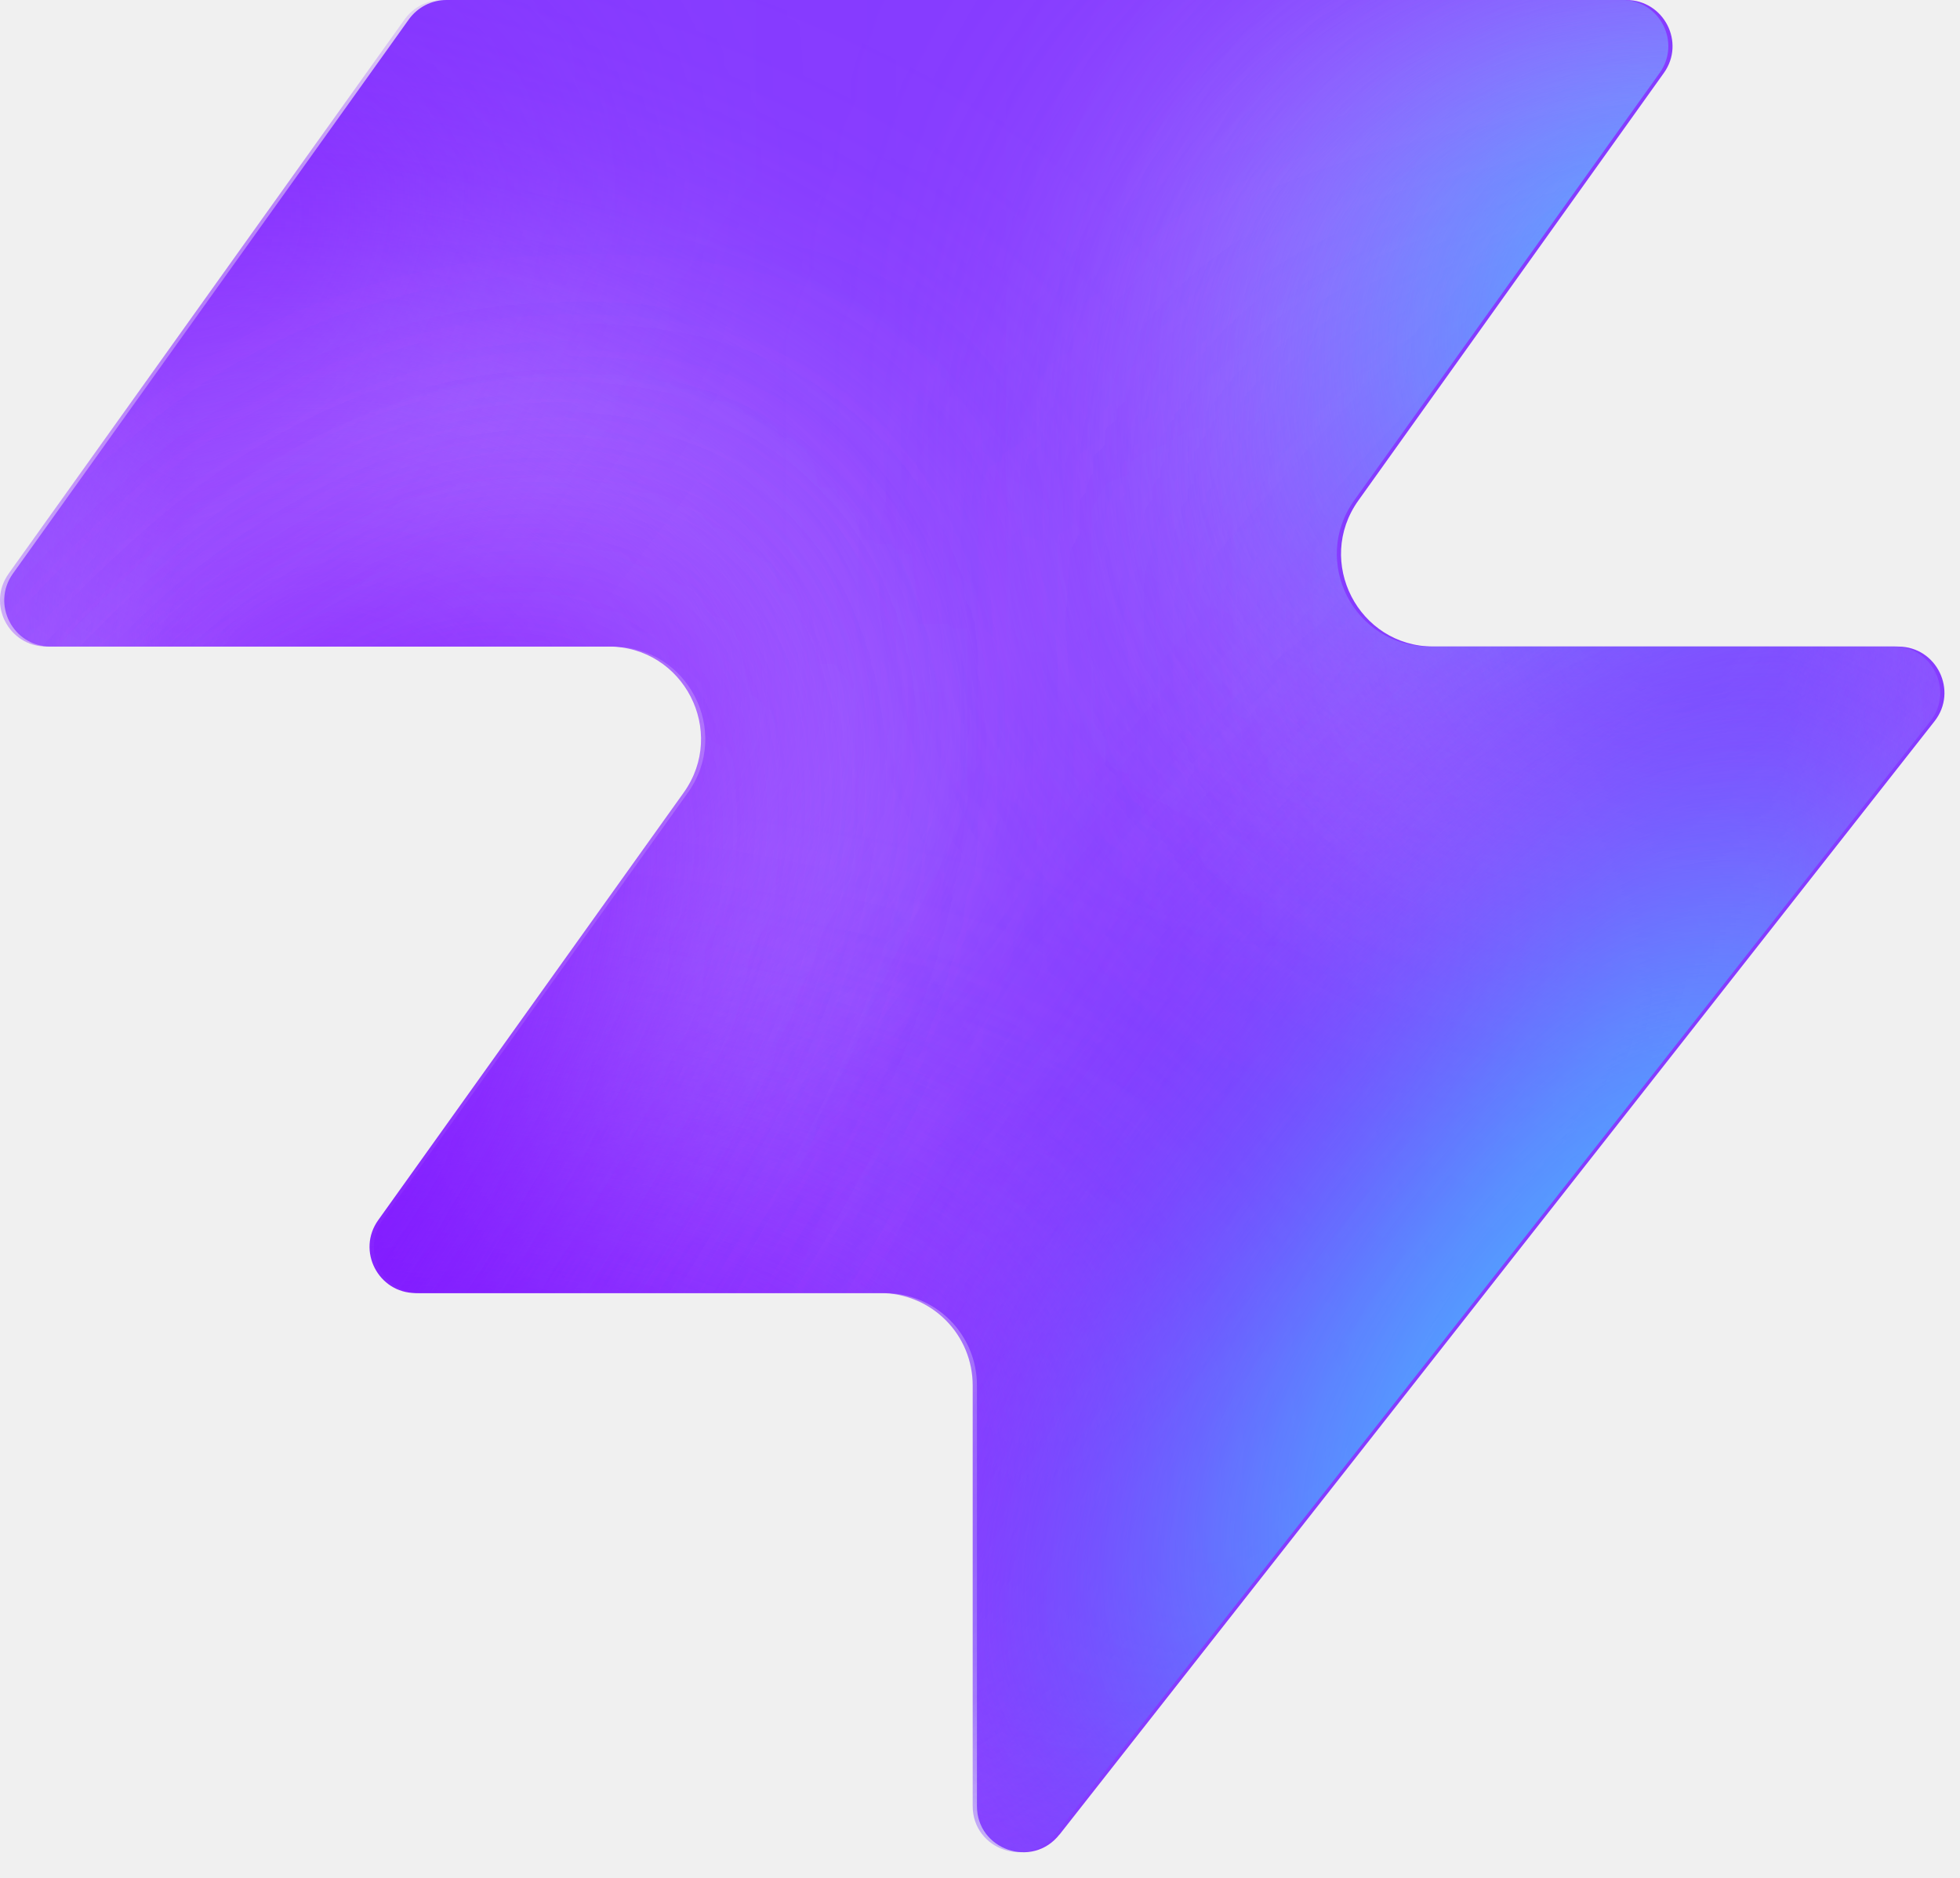
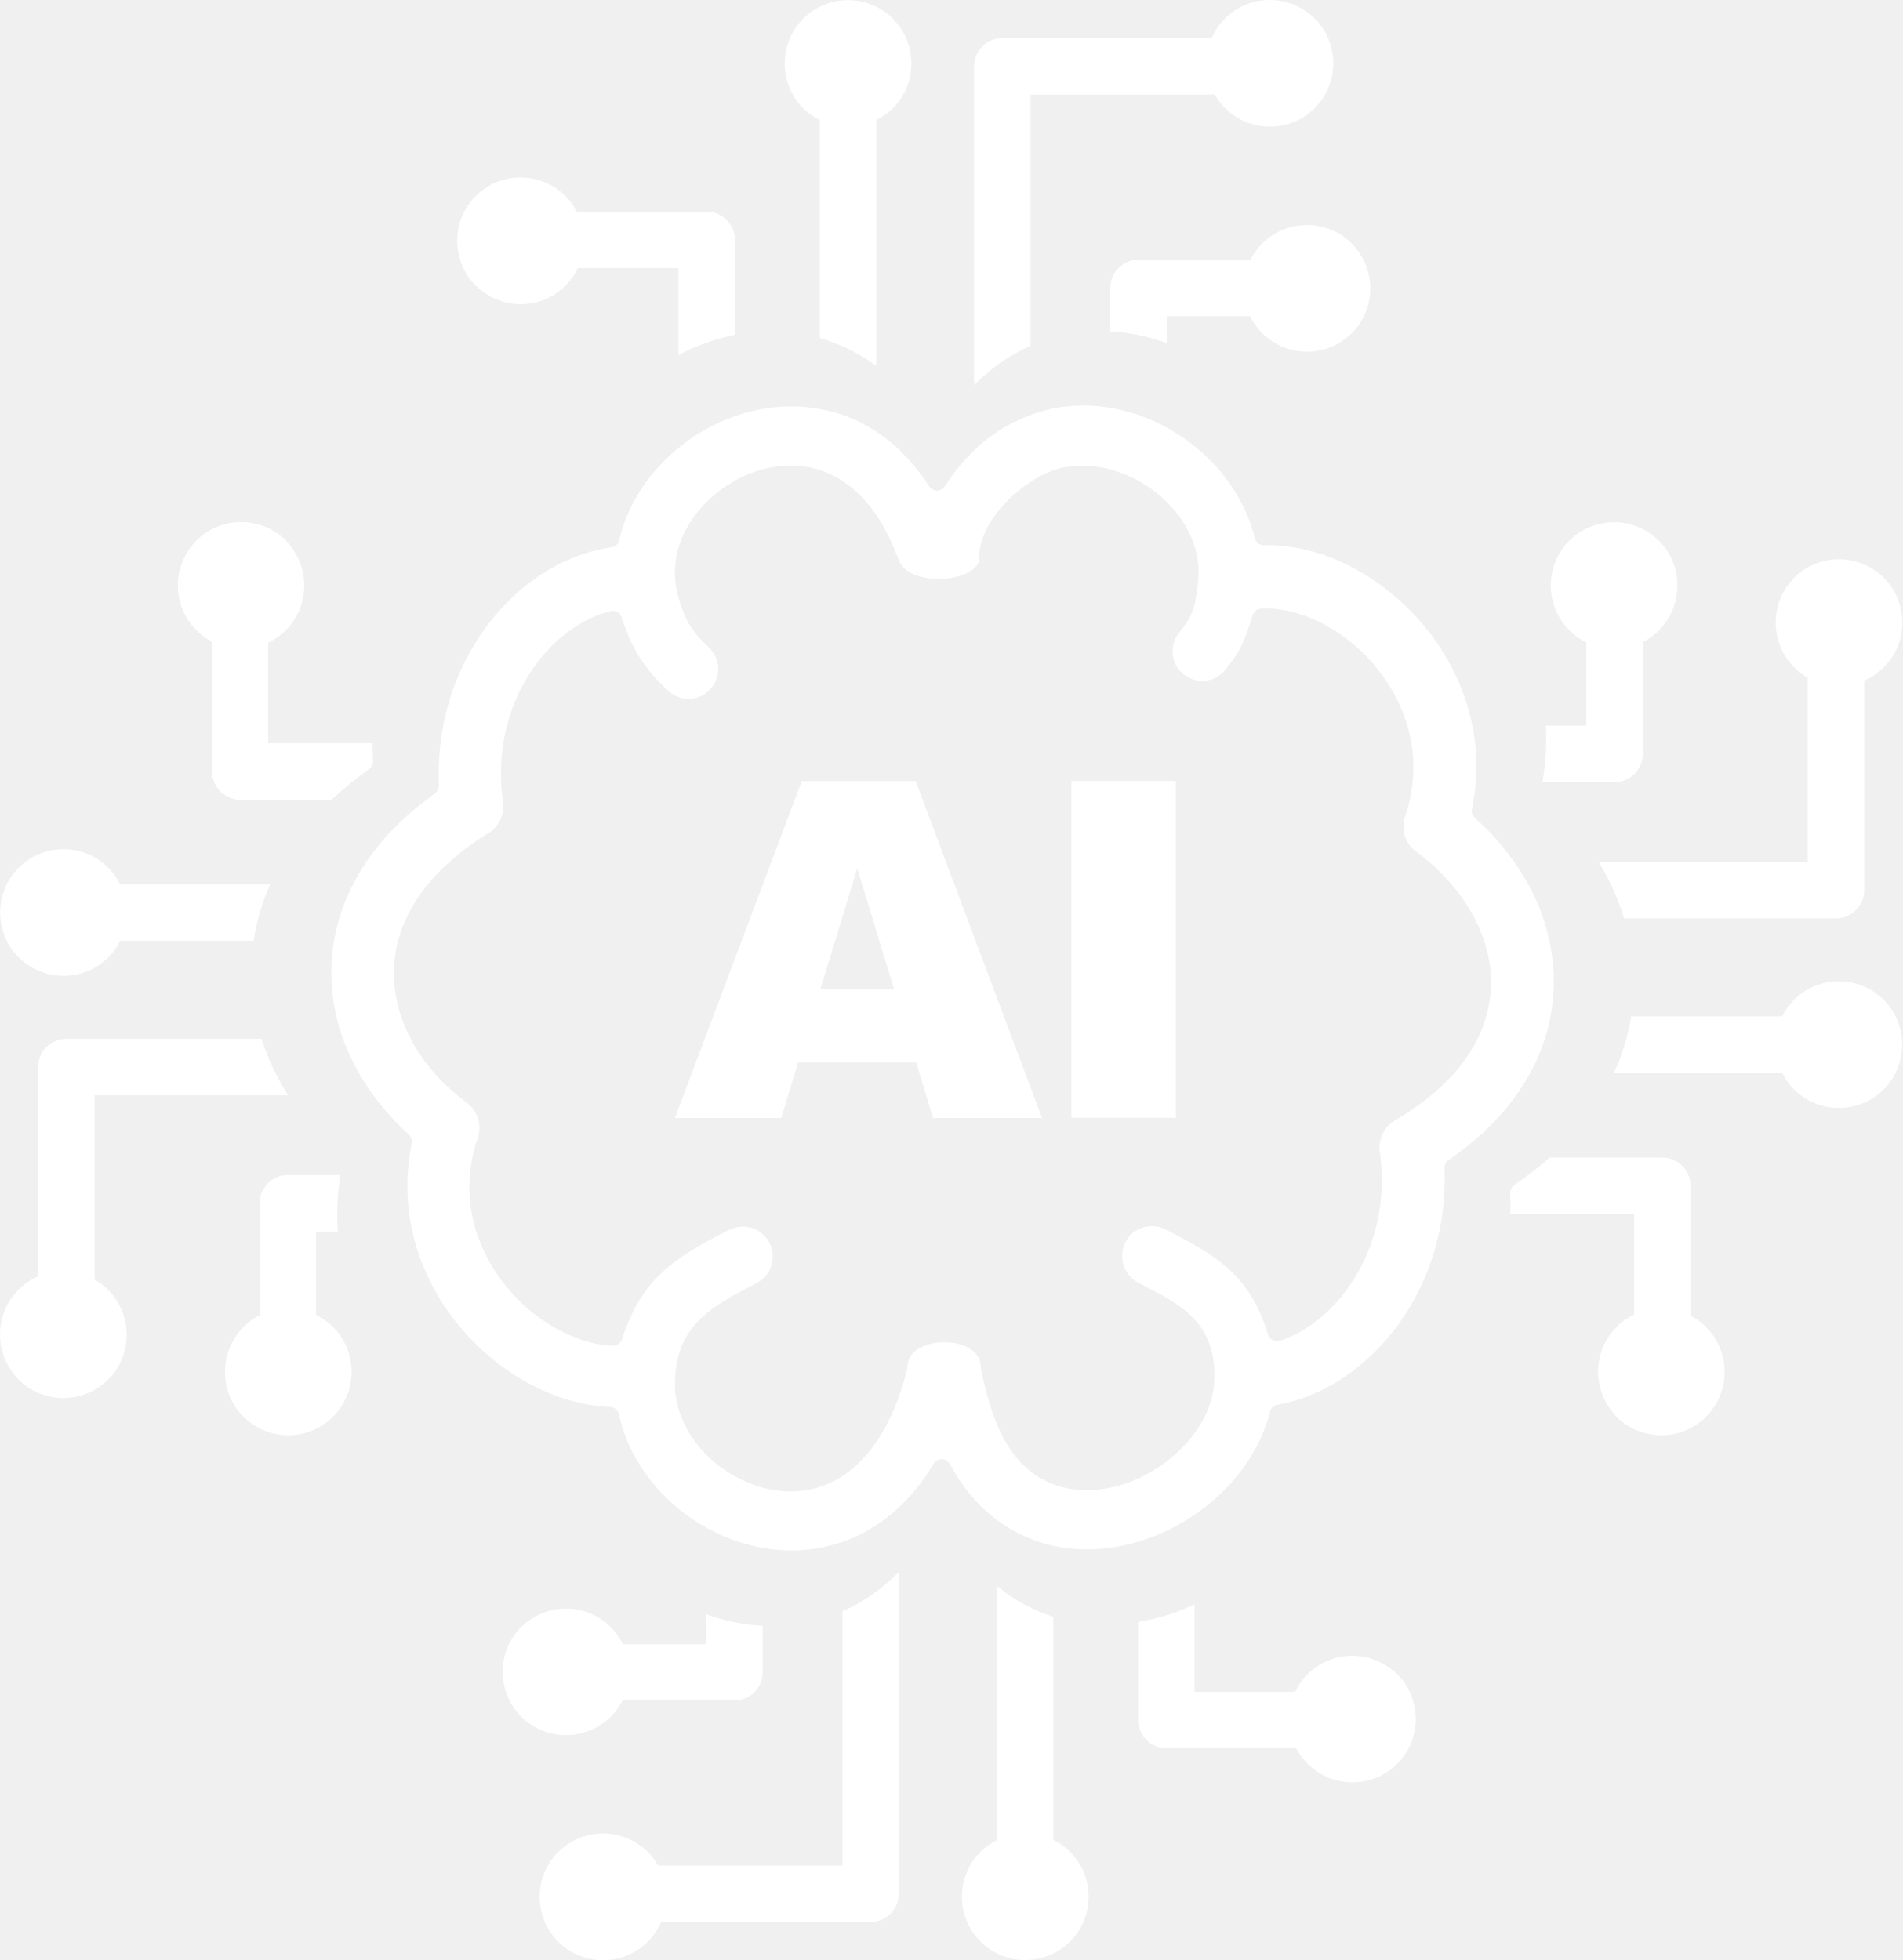
- <svg xmlns="http://www.w3.org/2000/svg" width="48" height="46" fill="none" viewBox="0 0 48 46">
-   <path fill="#863bff" d="M25.946 44.938c-.664.845-2.021.375-2.021-.698V33.937a2.26 2.26 0 0 0-2.262-2.262H10.287c-.92 0-1.456-1.04-.92-1.788l7.48-10.471c1.07-1.497 0-3.578-1.842-3.578H1.237c-.92 0-1.456-1.04-.92-1.788L10.013.474c.214-.297.556-.474.92-.474h28.894c.92 0 1.456 1.04.92 1.788l-7.48 10.471c-1.07 1.498 0 3.579 1.842 3.579h11.377c.943 0 1.473 1.088.89 1.83L25.947 44.94z" style="fill:#863bff;fill:color(display-p3 .525 .23 1);fill-opacity:1" />
-   <mask id="a" width="48" height="46" x="0" y="0" maskUnits="userSpaceOnUse" style="mask-type:alpha">
-     <path fill="#000" d="M25.842 44.938c-.664.844-2.021.375-2.021-.698V33.937a2.26 2.26 0 0 0-2.262-2.262H10.183c-.92 0-1.456-1.04-.92-1.788l7.48-10.471c1.07-1.498 0-3.579-1.842-3.579H1.133c-.92 0-1.456-1.04-.92-1.787L9.91.473c.214-.297.556-.474.92-.474h28.894c.92 0 1.456 1.04.92 1.788l-7.48 10.471c-1.07 1.498 0 3.578 1.842 3.578h11.377c.943 0 1.473 1.088.89 1.832L25.843 44.94z" style="fill:#000;fill-opacity:1" />
-   </mask>
-   <g mask="url(#a)">
-     <g filter="url(#b)">
-       <ellipse cx="5.508" cy="14.704" fill="#ede6ff" rx="5.508" ry="14.704" style="fill:#ede6ff;fill:color(display-p3 .927 .903 1);fill-opacity:1" transform="matrix(.00324 1 1 -.00324 -4.47 31.516)" />
-     </g>
-     <g filter="url(#c)">
-       <ellipse cx="10.399" cy="29.851" fill="#ede6ff" rx="10.399" ry="29.851" style="fill:#ede6ff;fill:color(display-p3 .927 .903 1);fill-opacity:1" transform="matrix(.00324 1 1 -.00324 -39.328 7.883)" />
-     </g>
-     <g filter="url(#d)">
-       <ellipse cx="5.508" cy="30.487" fill="#7e14ff" rx="5.508" ry="30.487" style="fill:#7e14ff;fill:color(display-p3 .492 .077 1);fill-opacity:1" transform="rotate(89.814 -25.913 -14.639)scale(1 -1)" />
-     </g>
-     <g filter="url(#e)">
-       <ellipse cx="5.508" cy="30.599" fill="#7e14ff" rx="5.508" ry="30.599" style="fill:#7e14ff;fill:color(display-p3 .492 .077 1);fill-opacity:1" transform="rotate(89.814 -32.644 -3.334)scale(1 -1)" />
-     </g>
-     <g filter="url(#f)">
-       <ellipse cx="5.508" cy="30.599" fill="#7e14ff" rx="5.508" ry="30.599" style="fill:#7e14ff;fill:color(display-p3 .492 .077 1);fill-opacity:1" transform="matrix(.00324 1 1 -.00324 -34.34 30.47)" />
-     </g>
-     <g filter="url(#g)">
-       <ellipse cx="14.072" cy="22.078" fill="#ede6ff" rx="14.072" ry="22.078" style="fill:#ede6ff;fill:color(display-p3 .927 .903 1);fill-opacity:1" transform="rotate(93.35 24.506 48.493)scale(-1 1)" />
-     </g>
-     <g filter="url(#h)">
-       <ellipse cx="3.47" cy="21.501" fill="#7e14ff" rx="3.47" ry="21.501" style="fill:#7e14ff;fill:color(display-p3 .492 .077 1);fill-opacity:1" transform="rotate(89.009 28.708 47.59)scale(-1 1)" />
-     </g>
-     <g filter="url(#i)">
-       <ellipse cx="3.47" cy="21.501" fill="#7e14ff" rx="3.47" ry="21.501" style="fill:#7e14ff;fill:color(display-p3 .492 .077 1);fill-opacity:1" transform="rotate(89.009 28.708 47.59)scale(-1 1)" />
-     </g>
-     <g filter="url(#j)">
-       <ellipse cx=".387" cy="8.972" fill="#7e14ff" rx="4.407" ry="29.108" style="fill:#7e14ff;fill:color(display-p3 .492 .077 1);fill-opacity:1" transform="rotate(39.51 .387 8.972)" />
-     </g>
-     <g filter="url(#k)">
-       <ellipse cx="47.523" cy="-6.092" fill="#7e14ff" rx="4.407" ry="29.108" style="fill:#7e14ff;fill:color(display-p3 .492 .077 1);fill-opacity:1" transform="rotate(37.892 47.523 -6.092)" />
-     </g>
-     <g filter="url(#l)">
-       <ellipse cx="41.412" cy="6.333" fill="#47bfff" rx="5.971" ry="9.665" style="fill:#47bfff;fill:color(display-p3 .28 .748 1);fill-opacity:1" transform="rotate(37.892 41.412 6.333)" />
-     </g>
-     <g filter="url(#m)">
-       <ellipse cx="-1.879" cy="38.332" fill="#7e14ff" rx="4.407" ry="29.108" style="fill:#7e14ff;fill:color(display-p3 .492 .077 1);fill-opacity:1" transform="rotate(37.892 -1.88 38.332)" />
-     </g>
-     <g filter="url(#n)">
-       <ellipse cx="-1.879" cy="38.332" fill="#7e14ff" rx="4.407" ry="29.108" style="fill:#7e14ff;fill:color(display-p3 .492 .077 1);fill-opacity:1" transform="rotate(37.892 -1.88 38.332)" />
-     </g>
-     <g filter="url(#o)">
-       <ellipse cx="35.651" cy="29.907" fill="#7e14ff" rx="4.407" ry="29.108" style="fill:#7e14ff;fill:color(display-p3 .492 .077 1);fill-opacity:1" transform="rotate(37.892 35.651 29.907)" />
-     </g>
-     <g filter="url(#p)">
-       <ellipse cx="38.418" cy="32.4" fill="#47bfff" rx="5.971" ry="15.297" style="fill:#47bfff;fill:color(display-p3 .28 .748 1);fill-opacity:1" transform="rotate(37.892 38.418 32.4)" />
-     </g>
+ <svg xmlns="http://www.w3.org/2000/svg" version="1.1" id="Layer_1" x="0px" y="0px" viewBox="0 0 119.25 122.88" style="enable-background:new 0 0 119.25 122.88" xml:space="preserve">
+   <g>
+     <path d="M86.28,104.11c-0.47-0.19-0.98-0.3-1.52-0.3c-0.54,0-1.05,0.11-1.52,0.3c-0.47,0.2-0.9,0.48-1.25,0.84l-0.03,0.02 c-0.2,0.2-0.39,0.43-0.54,0.68c-0.08,0.13-0.16,0.27-0.23,0.42h-6.31v-5.48c-0.97,0.45-1.98,0.79-3.01,1 c-0.18,0.04-0.35,0.07-0.53,0.1v6.14c0,0.49,0.2,0.93,0.52,1.25c0.32,0.32,0.76,0.52,1.25,0.52h8.14c0.06,0.12,0.13,0.24,0.21,0.36 c0.14,0.21,0.3,0.41,0.48,0.59l0.03,0.03c0.36,0.36,0.8,0.66,1.29,0.86c0.47,0.19,0.98,0.3,1.52,0.3c0.52,0,1.03-0.1,1.49-0.29 l0.03-0.01c0.49-0.2,0.92-0.5,1.29-0.86c0.36-0.36,0.66-0.8,0.86-1.29c0.19-0.47,0.3-0.98,0.3-1.52c0-0.53-0.11-1.04-0.3-1.52 c-0.2-0.49-0.5-0.93-0.86-1.29C87.21,104.61,86.77,104.31,86.28,104.11L86.28,104.11z M57.43,66.61h-7.4l-1.06,3.48h-6.66 l7.95-21.12h7.14l7.92,21.12h-6.83L57.43,66.61L57.43,66.61z M56.05,62.03l-2.31-7.59l-2.32,7.59H56.05L56.05,62.03z M67.16,48.96 h6.55v21.12h-6.55V48.96L67.16,48.96z M62.17,27.31c-1.08,0.78-2.08,1.83-2.95,3.19c-0.04,0.07-0.1,0.13-0.17,0.17 c-0.27,0.17-0.63,0.09-0.8-0.17c-0.87-1.36-1.87-2.41-2.95-3.19c-1.16-0.84-2.41-1.37-3.7-1.63l-0.02,0 c-1.26-0.26-2.55-0.26-3.79-0.04c-1.31,0.23-2.58,0.71-3.72,1.37c-1.13,0.66-2.15,1.51-3,2.49c-0.82,0.95-1.48,2.04-1.91,3.21l0,0 c-0.07,0.18-0.13,0.37-0.19,0.57c-0.05,0.18-0.11,0.38-0.15,0.58c-0.05,0.26-0.27,0.45-0.55,0.46c-1.34,0.2-2.67,0.69-3.91,1.42 c-1.26,0.75-2.43,1.77-3.44,2.99c-1,1.22-1.84,2.66-2.44,4.26c-0.56,1.5-0.9,3.15-0.97,4.9c-0.01,0.23-0.01,0.45-0.01,0.68 c0,0.21,0.01,0.43,0.01,0.66c0.01,0.19-0.07,0.39-0.24,0.51c-0.82,0.59-1.56,1.2-2.22,1.83c-0.67,0.65-1.26,1.32-1.77,2.01 c-0.83,1.13-1.44,2.31-1.85,3.5c-0.43,1.24-0.64,2.51-0.66,3.76c-0.01,1.2,0.15,2.39,0.49,3.54c0.34,1.17,0.86,2.31,1.53,3.37l0,0 c0.38,0.61,0.81,1.21,1.28,1.77c0.48,0.57,1,1.11,1.56,1.62c0.14,0.13,0.22,0.34,0.18,0.54c-0.16,0.76-0.24,1.51-0.27,2.25 c-0.02,0.76,0.02,1.51,0.12,2.24c0.19,1.34,0.58,2.62,1.13,3.8c0.58,1.26,1.34,2.41,2.22,3.42c0.85,0.99,1.82,1.85,2.86,2.56 c1.05,0.72,2.16,1.28,3.3,1.67c0.51,0.17,1.03,0.31,1.56,0.41c0.5,0.1,1,0.16,1.49,0.18c0.27-0.01,0.52,0.18,0.58,0.46 c0.26,1.19,0.74,2.31,1.4,3.32c0.69,1.06,1.56,2,2.56,2.78c1.26,0.98,2.74,1.72,4.3,2.11c1.47,0.37,3.02,0.44,4.54,0.12 c1.36-0.28,2.68-0.86,3.9-1.78c1.12-0.85,2.16-1.99,3.03-3.47c0.05-0.09,0.13-0.16,0.23-0.21c0.28-0.15,0.63-0.04,0.78,0.24 c0.72,1.34,1.6,2.41,2.58,3.22c1.06,0.87,2.23,1.46,3.46,1.8c1.57,0.43,3.21,0.43,4.8,0.1c1.7-0.35,3.34-1.09,4.75-2.11 c1.11-0.79,2.09-1.76,2.87-2.86c0.74-1.03,1.29-2.18,1.61-3.39c0.04-0.23,0.22-0.43,0.47-0.47c1.47-0.26,2.92-0.87,4.25-1.78 c1.33-0.91,2.54-2.11,3.53-3.54c0.91-1.32,1.64-2.84,2.11-4.5c0.44-1.55,0.65-3.23,0.58-5c-0.02-0.2,0.07-0.4,0.25-0.52 c0.86-0.59,1.62-1.21,2.3-1.84c0.69-0.66,1.3-1.34,1.82-2.05l0,0c0.8-1.08,1.39-2.2,1.8-3.35c0.42-1.19,0.64-2.4,0.68-3.61 c0.03-1.17-0.11-2.33-0.41-3.47c-0.3-1.15-0.77-2.26-1.38-3.31l-0.02-0.02c-0.4-0.69-0.87-1.35-1.39-1.99 c-0.52-0.64-1.11-1.24-1.74-1.81c-0.15-0.13-0.23-0.34-0.19-0.55c0.14-0.69,0.23-1.38,0.26-2.06c0.03-0.69,0.01-1.37-0.06-2.04 c-0.15-1.39-0.52-2.71-1.06-3.94c-0.57-1.3-1.33-2.5-2.22-3.55c-0.86-1.02-1.85-1.91-2.91-2.65c-1.06-0.74-2.19-1.32-3.34-1.71 l-0.03-0.01c-0.61-0.21-1.23-0.36-1.84-0.46l-0.02,0c-0.6-0.1-1.2-0.14-1.79-0.13c-0.27,0.02-0.53-0.16-0.6-0.44 c-0.1-0.41-0.23-0.81-0.38-1.2c-0.16-0.4-0.34-0.79-0.55-1.18c-0.54-1-1.25-1.92-2.08-2.71c-0.85-0.81-1.82-1.5-2.86-2.03 c-1.07-0.54-2.24-0.92-3.44-1.09c-1.14-0.16-2.31-0.14-3.46,0.1C64.6,25.94,63.33,26.47,62.17,27.31L62.17,27.31z M78.52,38.57 c0.07-0.22,0.27-0.39,0.52-0.41c0.42-0.03,0.85-0.01,1.28,0.06c0.44,0.07,0.88,0.18,1.32,0.33c0.83,0.28,1.66,0.71,2.43,1.25 c0.76,0.53,1.48,1.18,2.1,1.92l0.01,0.02c0.65,0.77,1.2,1.63,1.61,2.57c0.39,0.88,0.65,1.82,0.76,2.81 c0.07,0.66,0.07,1.35-0.01,2.05c-0.07,0.65-0.22,1.32-0.45,1.99l-0.01,0.04c-0.14,0.42-0.13,0.86,0,1.25c0.14,0.4,0.4,0.76,0.77,1 l0.03,0.02c0.7,0.52,1.32,1.09,1.86,1.69c0.56,0.61,1.04,1.27,1.44,1.95c0.44,0.75,0.78,1.53,0.99,2.33 c0.22,0.79,0.32,1.59,0.29,2.38c-0.02,0.82-0.18,1.64-0.47,2.45c-0.28,0.77-0.69,1.53-1.23,2.27l-0.01,0.01 c-0.49,0.67-1.11,1.33-1.84,1.96c-0.7,0.6-1.51,1.17-2.44,1.72l-0.03,0.02c-0.37,0.21-0.64,0.53-0.8,0.9 c-0.16,0.37-0.21,0.78-0.13,1.18l0.01,0.08c0.19,1.53,0.1,2.99-0.21,4.32c-0.34,1.45-0.93,2.75-1.7,3.86 c-0.59,0.85-1.27,1.58-2,2.16c-0.75,0.6-1.56,1.04-2.39,1.31l-0.01,0c-0.3,0.09-0.63-0.08-0.72-0.38 c-1.13-3.69-3.08-4.88-6.38-6.58l-0.07-0.04c-0.46-0.22-0.96-0.24-1.41-0.1c-0.45,0.14-0.84,0.45-1.07,0.9l-0.03,0.06 c-0.22,0.46-0.24,0.96-0.1,1.41c0.15,0.45,0.47,0.85,0.93,1.09c2.76,1.41,4.8,2.48,4.77,5.94c-0.01,1.03-0.33,2.03-0.87,2.93 c-0.57,0.95-1.39,1.8-2.34,2.49c-0.97,0.7-2.06,1.21-3.18,1.46c-1.07,0.25-2.17,0.26-3.2-0.02c-1.74-0.48-2.87-1.64-3.63-3.05 c-0.72-1.34-1.12-2.9-1.41-4.32c-0.02-0.05-0.02-0.11-0.02-0.16c0-0.72-0.56-1.19-1.29-1.4c-0.32-0.1-0.67-0.14-1.01-0.14 c-0.35,0-0.69,0.05-1.01,0.14c-0.72,0.22-1.28,0.69-1.28,1.4c0,0.05-0.01,0.09-0.02,0.14c-0.56,2.22-1.37,3.89-2.32,5.09 c-1.11,1.41-2.41,2.18-3.75,2.46c-0.98,0.2-1.99,0.15-2.95-0.1c-1.01-0.27-1.97-0.76-2.81-1.4c-0.83-0.65-1.52-1.44-2-2.33 c-0.46-0.85-0.73-1.79-0.73-2.75c0-3.64,2.2-4.86,5.11-6.35c0.46-0.24,0.78-0.64,0.93-1.09c0.15-0.46,0.12-0.97-0.11-1.44 c-0.24-0.46-0.64-0.78-1.09-0.93c-0.45-0.14-0.95-0.12-1.41,0.1l-0.03,0.01c-3.43,1.75-5.48,3.03-6.71,6.84 c-0.07,0.25-0.31,0.44-0.58,0.43c-0.34-0.01-0.68-0.05-1.03-0.12c-0.34-0.07-0.68-0.16-1-0.28c-0.81-0.28-1.62-0.69-2.38-1.21 c-0.75-0.52-1.45-1.14-2.07-1.86c-0.64-0.74-1.19-1.57-1.61-2.48c-0.4-0.85-0.68-1.76-0.82-2.71l0-0.02 c-0.1-0.7-0.12-1.43-0.04-2.18c0.07-0.7,0.22-1.43,0.47-2.15l0.01-0.03c0.14-0.41,0.13-0.84,0.01-1.22l-0.01-0.02 c-0.13-0.4-0.39-0.75-0.75-1l-0.02-0.02c-0.64-0.48-1.22-0.99-1.73-1.55c-0.52-0.56-0.98-1.16-1.36-1.78 c-0.46-0.75-0.82-1.55-1.06-2.37c-0.23-0.8-0.35-1.62-0.34-2.46c0.01-0.85,0.16-1.72,0.46-2.57c0.29-0.81,0.71-1.62,1.29-2.41 c0.49-0.67,1.09-1.33,1.81-1.96c0.69-0.61,1.47-1.19,2.37-1.74c0.33-0.2,0.57-0.48,0.73-0.8l0.01-0.03 c0.16-0.33,0.22-0.7,0.17-1.07c-0.01-0.04-0.01-0.08-0.01-0.12l0-0.02c-0.05-0.35-0.08-0.7-0.1-1.04c-0.02-0.37-0.02-0.74-0.01-1.1 c0.05-1.31,0.3-2.54,0.71-3.65c0.44-1.19,1.06-2.26,1.8-3.17c0.61-0.75,1.31-1.38,2.04-1.87c0.73-0.49,1.5-0.84,2.29-1.04l0,0 c0.3-0.09,0.63,0.08,0.72,0.38c0.62,1.96,1.4,3.19,2.89,4.58l0.06,0.05c0.37,0.34,0.85,0.5,1.32,0.48 c0.47-0.02,0.93-0.21,1.27-0.58l0.03-0.04c0.34-0.37,0.5-0.85,0.48-1.32c-0.02-0.47-0.22-0.94-0.6-1.3 c-1.2-1.11-1.47-1.8-1.83-2.92c-0.42-1.29-0.35-2.55,0.06-3.67c0.28-0.77,0.72-1.49,1.28-2.12c0.55-0.63,1.22-1.19,1.96-1.62 l0.03-0.02c0.76-0.44,1.58-0.76,2.43-0.92c0.81-0.15,1.64-0.16,2.45,0.01c1.14,0.24,2.26,0.84,3.25,1.88 c0.87,0.91,1.64,2.17,2.25,3.83l0.01,0.02c0.21,0.65,0.89,1.03,1.69,1.18c0.36,0.07,0.74,0.09,1.11,0.07l0.01,0 c0.38-0.02,0.74-0.09,1.08-0.2c0.6-0.2,1.07-0.52,1.18-0.93v-0.23c0-1.16,0.69-2.39,1.64-3.4c1.04-1.1,2.43-1.97,3.6-2.21 c0.74-0.15,1.49-0.16,2.22-0.05c0.76,0.12,1.5,0.36,2.2,0.71L71.1,30c0.71,0.36,1.36,0.82,1.93,1.36c0.56,0.54,1.04,1.15,1.4,1.82 c0.57,1.05,0.83,2.25,0.65,3.52c-0.16,1.11-0.2,1.81-1.13,2.92l-0.01,0.01c-0.33,0.39-0.47,0.88-0.43,1.36 c0.04,0.46,0.25,0.91,0.62,1.23l0.06,0.05c0.39,0.32,0.87,0.45,1.34,0.41c0.46-0.04,0.91-0.25,1.23-0.62l0.05-0.07 C77.77,40.85,78.08,40.01,78.52,38.57L78.52,38.57z M100.48,87.51c-0.19-0.47-0.3-0.98-0.3-1.52c0-0.54,0.11-1.05,0.3-1.52 c0.2-0.47,0.48-0.9,0.84-1.25l0.02-0.03c0.2-0.2,0.43-0.39,0.68-0.54c0.13-0.08,0.27-0.16,0.42-0.23v-6.31h-7.76 c0.01-0.41,0.01-0.82-0.01-1.24c-0.02-0.23,0.08-0.46,0.28-0.59c0.8-0.55,1.53-1.12,2.19-1.71h7.06c0.49,0,0.93,0.2,1.25,0.52 c0.32,0.32,0.52,0.76,0.52,1.25v8.14c0.12,0.06,0.24,0.13,0.36,0.21c0.21,0.14,0.41,0.3,0.59,0.48l0.03,0.03 c0.36,0.36,0.66,0.8,0.86,1.29c0.19,0.47,0.3,0.98,0.3,1.52c0,0.52-0.1,1.02-0.29,1.49l-0.01,0.03c-0.2,0.49-0.5,0.92-0.86,1.29 c-0.36,0.36-0.8,0.66-1.29,0.86c-0.47,0.19-0.98,0.3-1.52,0.3c-0.53,0-1.04-0.11-1.52-0.3c-0.49-0.2-0.93-0.5-1.29-0.86 C100.98,88.44,100.68,88,100.48,87.51L100.48,87.51z M111.72,67.26h-10.55c0.18-0.39,0.34-0.78,0.48-1.18 c0.28-0.78,0.48-1.57,0.6-2.36h9.47c0.07-0.13,0.14-0.26,0.22-0.39c0.15-0.24,0.33-0.46,0.52-0.65c0.37-0.37,0.8-0.66,1.29-0.86 c0.47-0.19,0.98-0.3,1.52-0.3c0.52,0,1.02,0.1,1.49,0.29l0.03,0.01c0.49,0.2,0.92,0.5,1.29,0.86c0.36,0.36,0.66,0.8,0.86,1.29 c0.19,0.47,0.3,0.98,0.3,1.52c0,0.53-0.11,1.04-0.3,1.52c-0.2,0.49-0.5,0.93-0.86,1.29c-0.36,0.36-0.8,0.66-1.29,0.86 c-0.47,0.19-0.98,0.3-1.52,0.3c-0.52,0-1.02-0.1-1.49-0.29l-0.03-0.01c-0.49-0.2-0.92-0.5-1.29-0.86c-0.19-0.19-0.36-0.4-0.51-0.63 l-0.02-0.03C111.86,67.52,111.79,67.39,111.72,67.26L111.72,67.26z M115.08,57.58h-13.27c-0.34-1.12-0.82-2.21-1.42-3.25 l-0.02-0.03c-0.05-0.09-0.1-0.17-0.15-0.26h13.1V42.49c-0.1-0.06-0.2-0.12-0.3-0.19c-0.2-0.14-0.38-0.29-0.55-0.46 c-0.36-0.36-0.66-0.8-0.86-1.29c-0.19-0.47-0.3-0.98-0.3-1.52c0-0.53,0.11-1.05,0.3-1.52c0.2-0.49,0.5-0.92,0.86-1.29 c0.36-0.36,0.8-0.66,1.29-0.86c0.47-0.19,0.98-0.3,1.52-0.3c0.53,0,1.04,0.11,1.52,0.3c0.49,0.2,0.93,0.5,1.29,0.86 c0.36,0.36,0.66,0.8,0.86,1.29c0.19,0.47,0.3,0.98,0.3,1.52c0,0.52-0.1,1.02-0.29,1.49l-0.01,0.03c-0.2,0.49-0.5,0.92-0.86,1.29 c-0.22,0.22-0.48,0.42-0.75,0.59c-0.15,0.09-0.32,0.18-0.48,0.25v13.12c0,0.49-0.2,0.93-0.52,1.25 C116.01,57.38,115.57,57.58,115.08,57.58L115.08,57.58z M101.21,49.04h-4.52c0.12-0.66,0.19-1.32,0.22-1.98 c0.02-0.53,0.02-1.05-0.01-1.56h2.54v-5.22c-0.14-0.07-0.27-0.14-0.4-0.23c-0.24-0.15-0.46-0.33-0.67-0.54l0,0 c-0.36-0.36-0.66-0.8-0.86-1.29c-0.19-0.47-0.3-0.98-0.3-1.51c0-0.53,0.11-1.04,0.3-1.52c0.2-0.47,0.48-0.9,0.83-1.26l0.03-0.03 c0.36-0.36,0.8-0.66,1.29-0.86c0.47-0.19,0.98-0.3,1.52-0.3c0.54,0,1.05,0.11,1.52,0.3c0.47,0.2,0.9,0.48,1.26,0.84l0.03,0.02 c0.36,0.36,0.65,0.78,0.85,1.26l0.01,0.03c0.19,0.47,0.3,0.98,0.3,1.52c0,0.53-0.11,1.05-0.3,1.52c-0.2,0.47-0.48,0.9-0.83,1.26 l-0.03,0.03c-0.19,0.19-0.4,0.36-0.64,0.52c-0.12,0.08-0.24,0.15-0.37,0.21v7.02c0,0.49-0.2,0.93-0.52,1.25 C102.14,48.84,101.69,49.04,101.21,49.04L101.21,49.04z M31.13,18.77c0.47,0.19,0.98,0.3,1.52,0.3c0.54,0,1.05-0.11,1.52-0.3 c0.47-0.2,0.9-0.48,1.25-0.84l0.03-0.02c0.2-0.2,0.39-0.43,0.54-0.68c0.08-0.13,0.16-0.27,0.23-0.42h6.31v5.45 c1.11-0.59,2.31-1.02,3.54-1.27v-5.95c0-0.49-0.2-0.93-0.52-1.25c-0.32-0.32-0.76-0.52-1.25-0.52h-8.14 c-0.06-0.12-0.13-0.24-0.21-0.36c-0.14-0.21-0.3-0.41-0.48-0.59l-0.03-0.03c-0.36-0.36-0.8-0.66-1.29-0.86 c-0.47-0.19-0.98-0.3-1.52-0.3c-0.52,0-1.03,0.1-1.49,0.29l-0.03,0.01c-0.49,0.2-0.92,0.5-1.29,0.86c-0.36,0.36-0.66,0.8-0.86,1.29 c-0.19,0.47-0.3,0.98-0.3,1.52c0,0.53,0.11,1.04,0.3,1.52c0.2,0.49,0.5,0.93,0.86,1.29C30.21,18.27,30.64,18.57,31.13,18.77 L31.13,18.77z M51.39,7.53v13.66c1.18,0.34,2.33,0.88,3.41,1.66l0.12,0.09c0-0.03,0.01-0.06,0.01-0.09V7.53 c0.13-0.07,0.26-0.14,0.39-0.22c0.24-0.15,0.46-0.33,0.65-0.52c0.36-0.37,0.66-0.8,0.86-1.29c0.19-0.47,0.3-0.98,0.3-1.52 c0-0.52-0.1-1.02-0.29-1.49l-0.01-0.03c-0.2-0.49-0.5-0.92-0.86-1.29c-0.36-0.36-0.8-0.66-1.29-0.86c-0.47-0.19-0.98-0.3-1.52-0.3 c-0.53,0-1.04,0.11-1.52,0.3c-0.49,0.2-0.93,0.5-1.29,0.86c-0.36,0.36-0.66,0.8-0.86,1.29c-0.19,0.47-0.3,0.98-0.3,1.52 c0,0.52,0.1,1.02,0.29,1.49l0.01,0.03c0.2,0.49,0.5,0.92,0.86,1.29c0.19,0.19,0.4,0.36,0.63,0.51L51,7.31 C51.13,7.39,51.25,7.46,51.39,7.53L51.39,7.53z M61.06,4.17v19.98c0.48-0.49,0.99-0.92,1.51-1.3c0.65-0.47,1.33-0.86,2.03-1.16 V5.93h11.55c0.06,0.1,0.12,0.2,0.19,0.3c0.14,0.2,0.29,0.38,0.46,0.55c0.36,0.36,0.8,0.66,1.29,0.86c0.47,0.19,0.98,0.3,1.52,0.3 c0.53,0,1.05-0.11,1.52-0.3c0.49-0.2,0.93-0.5,1.29-0.86c0.36-0.36,0.66-0.8,0.86-1.29c0.19-0.47,0.3-0.98,0.3-1.52 c0-0.53-0.11-1.04-0.3-1.52c-0.2-0.49-0.5-0.93-0.86-1.29C82.04,0.8,81.6,0.5,81.11,0.3C80.64,0.11,80.13,0,79.6,0 c-0.52,0-1.02,0.1-1.49,0.29L78.08,0.3c-0.49,0.2-0.92,0.5-1.29,0.86c-0.22,0.22-0.42,0.48-0.59,0.75 c-0.09,0.15-0.18,0.32-0.25,0.48H62.83c-0.49,0-0.93,0.2-1.25,0.52C61.26,3.24,61.06,3.68,61.06,4.17L61.06,4.17z M69.6,18.04v2.74 c0.36,0.02,0.73,0.05,1.09,0.11c0.84,0.12,1.66,0.33,2.45,0.62v-1.69h5.22c0.07,0.14,0.14,0.27,0.23,0.4 c0.15,0.24,0.33,0.46,0.54,0.67l0,0c0.36,0.36,0.8,0.66,1.29,0.86c0.47,0.19,0.98,0.3,1.51,0.3s1.04-0.11,1.52-0.3 c0.47-0.2,0.9-0.48,1.26-0.83l0.03-0.03c0.36-0.36,0.66-0.8,0.86-1.29c0.19-0.47,0.3-0.98,0.3-1.52c0-0.54-0.11-1.05-0.3-1.52 c-0.2-0.47-0.48-0.9-0.84-1.26l-0.02-0.03c-0.36-0.36-0.78-0.65-1.26-0.85l-0.03-0.01c-0.47-0.19-0.98-0.3-1.52-0.3 c-0.53,0-1.05,0.11-1.52,0.3c-0.47,0.2-0.9,0.48-1.26,0.83l-0.03,0.03c-0.19,0.19-0.36,0.4-0.52,0.64 c-0.08,0.12-0.15,0.24-0.21,0.37h-7.02c-0.49,0-0.93,0.2-1.25,0.52C69.8,17.11,69.6,17.55,69.6,18.04L69.6,18.04z M18.77,35.2 c0.19,0.47,0.3,0.98,0.3,1.52c0,0.54-0.11,1.05-0.3,1.52c-0.2,0.47-0.48,0.9-0.84,1.25l-0.02,0.03c-0.2,0.2-0.43,0.39-0.68,0.54 c-0.13,0.08-0.27,0.16-0.42,0.23v6.31h6.55l0,0.31c0,0.24,0.01,0.49,0.02,0.75c0.02,0.22-0.08,0.44-0.27,0.58 c-0.86,0.61-1.63,1.25-2.33,1.9h-5.72c-0.49,0-0.93-0.2-1.25-0.52c-0.32-0.32-0.52-0.76-0.52-1.25v-8.14 c-0.12-0.06-0.24-0.13-0.36-0.21c-0.21-0.14-0.41-0.3-0.59-0.48l-0.03-0.03c-0.36-0.36-0.66-0.8-0.86-1.29 c-0.19-0.47-0.3-0.98-0.3-1.52c0-0.52,0.1-1.02,0.29-1.49l0.01-0.03c0.2-0.49,0.5-0.92,0.86-1.29c0.36-0.36,0.8-0.66,1.29-0.86 c0.47-0.19,0.98-0.3,1.52-0.3c0.53,0,1.04,0.11,1.52,0.3c0.49,0.2,0.93,0.5,1.29,0.86C18.27,34.27,18.57,34.71,18.77,35.2 L18.77,35.2z M7.53,55.45h9.4c-0.16,0.36-0.3,0.73-0.43,1.09c-0.28,0.81-0.48,1.62-0.6,2.44H7.53c-0.07,0.13-0.14,0.26-0.22,0.39 c-0.15,0.24-0.33,0.46-0.52,0.65c-0.37,0.37-0.8,0.66-1.29,0.86c-0.47,0.19-0.98,0.3-1.52,0.3c-0.52,0-1.02-0.1-1.49-0.29 l-0.03-0.01c-0.49-0.2-0.92-0.5-1.29-0.86c-0.36-0.36-0.66-0.8-0.86-1.29c-0.19-0.47-0.3-0.98-0.3-1.52c0-0.53,0.11-1.04,0.3-1.52 c0.2-0.49,0.5-0.93,0.86-1.29c0.36-0.36,0.8-0.66,1.29-0.86c0.47-0.19,0.98-0.3,1.52-0.3c0.52,0,1.02,0.1,1.49,0.29l0.03,0.01 c0.49,0.2,0.92,0.5,1.29,0.86c0.19,0.19,0.36,0.4,0.51,0.63l0.02,0.03C7.39,55.19,7.46,55.32,7.53,55.45L7.53,55.45z M4.17,65.13 H16.4c0.38,1.21,0.93,2.38,1.63,3.49l0,0.01l0.02,0.04H5.93v11.55c0.1,0.06,0.2,0.12,0.3,0.19c0.2,0.14,0.38,0.29,0.55,0.46 c0.36,0.36,0.66,0.8,0.86,1.29c0.19,0.47,0.3,0.98,0.3,1.52c0,0.53-0.11,1.05-0.3,1.52c-0.2,0.49-0.5,0.92-0.86,1.29 c-0.36,0.36-0.8,0.66-1.29,0.86c-0.47,0.19-0.98,0.3-1.52,0.3c-0.53,0-1.04-0.11-1.52-0.3c-0.49-0.2-0.93-0.5-1.29-0.86 C0.8,86.1,0.5,85.66,0.3,85.18C0.11,84.71,0,84.2,0,83.66c0-0.52,0.1-1.02,0.29-1.49l0.01-0.03c0.2-0.49,0.5-0.92,0.86-1.29 c0.22-0.22,0.48-0.42,0.75-0.59c0.15-0.09,0.32-0.18,0.48-0.25V66.89c0-0.49,0.2-0.93,0.52-1.25C3.24,65.33,3.68,65.13,4.17,65.13 L4.17,65.13z M18.04,73.67h3.3c-0.11,0.66-0.17,1.31-0.19,1.95c-0.02,0.54-0.01,1.07,0.03,1.59h-1.37v5.22 c0.14,0.07,0.27,0.14,0.4,0.23c0.24,0.15,0.46,0.33,0.67,0.54l0,0c0.36,0.36,0.66,0.8,0.86,1.29c0.19,0.47,0.3,0.98,0.3,1.52 s-0.11,1.04-0.3,1.52c-0.2,0.47-0.48,0.9-0.83,1.26l-0.03,0.03c-0.36,0.36-0.8,0.66-1.29,0.86c-0.47,0.19-0.98,0.3-1.52,0.3 c-0.54,0-1.05-0.11-1.52-0.3c-0.47-0.2-0.9-0.48-1.26-0.84l-0.03-0.02c-0.36-0.36-0.65-0.78-0.85-1.26l-0.01-0.03 c-0.19-0.47-0.3-0.98-0.3-1.52c0-0.53,0.11-1.05,0.3-1.52c0.2-0.47,0.48-0.9,0.83-1.26l0.03-0.03c0.19-0.19,0.4-0.36,0.64-0.52 c0.12-0.08,0.24-0.15,0.37-0.21v-7.02c0-0.49,0.2-0.93,0.52-1.25C17.11,73.86,17.55,73.67,18.04,73.67L18.04,73.67z M66.03,115.35 v-13.99c-1.25-0.39-2.43-1.02-3.51-1.91l-0.02-0.02v15.93c-0.13,0.07-0.26,0.14-0.39,0.22c-0.24,0.15-0.46,0.33-0.65,0.52 c-0.36,0.37-0.66,0.8-0.86,1.29c-0.19,0.47-0.3,0.98-0.3,1.52c0,0.52,0.1,1.02,0.29,1.49l0.01,0.03c0.2,0.49,0.5,0.92,0.86,1.29 c0.36,0.36,0.8,0.66,1.29,0.86c0.47,0.19,0.98,0.3,1.52,0.3c0.53,0,1.04-0.11,1.52-0.3c0.49-0.2,0.93-0.5,1.29-0.86 c0.36-0.36,0.66-0.8,0.86-1.29c0.19-0.47,0.3-0.98,0.3-1.52c0-0.52-0.1-1.02-0.29-1.49l-0.01-0.03c-0.2-0.49-0.5-0.92-0.86-1.29 c-0.19-0.19-0.4-0.36-0.63-0.51l-0.03-0.02C66.29,115.49,66.16,115.42,66.03,115.35L66.03,115.35z M56.35,118.71V98.55 c-0.42,0.43-0.86,0.81-1.32,1.16c-0.71,0.54-1.45,0.97-2.22,1.31v15.94H41.26c-0.06-0.1-0.12-0.2-0.19-0.3 c-0.14-0.2-0.29-0.38-0.46-0.55c-0.36-0.36-0.8-0.66-1.29-0.86c-0.47-0.19-0.98-0.3-1.52-0.3c-0.53,0-1.05,0.11-1.52,0.3 c-0.49,0.2-0.92,0.5-1.29,0.86c-0.36,0.36-0.66,0.8-0.86,1.29c-0.19,0.47-0.3,0.98-0.3,1.52c0,0.53,0.11,1.04,0.3,1.52 c0.2,0.49,0.5,0.93,0.86,1.29c0.36,0.36,0.8,0.66,1.29,0.86c0.47,0.19,0.98,0.3,1.52,0.3c0.52,0,1.02-0.1,1.49-0.29l0.03-0.01 c0.49-0.2,0.92-0.5,1.29-0.86c0.22-0.22,0.42-0.48,0.59-0.75c0.09-0.15,0.18-0.32,0.25-0.48h13.12c0.49,0,0.93-0.2,1.25-0.52 C56.15,119.64,56.35,119.2,56.35,118.71L56.35,118.71z M47.81,104.84v-2.91c-0.78-0.04-1.56-0.16-2.32-0.35 c-0.41-0.1-0.82-0.23-1.22-0.37v1.87h-5.22c-0.07-0.14-0.14-0.27-0.23-0.4c-0.15-0.24-0.33-0.46-0.54-0.67l0,0 c-0.36-0.36-0.8-0.66-1.29-0.86c-0.47-0.19-0.98-0.3-1.51-0.3c-0.53,0-1.04,0.11-1.52,0.3c-0.47,0.2-0.9,0.48-1.26,0.83L32.67,102 c-0.36,0.36-0.66,0.8-0.86,1.29c-0.19,0.47-0.3,0.98-0.3,1.52c0,0.54,0.11,1.05,0.3,1.52c0.2,0.47,0.48,0.9,0.84,1.26l0.02,0.03 c0.36,0.36,0.78,0.65,1.26,0.85l0.03,0.01c0.47,0.19,0.98,0.3,1.52,0.3c0.53,0,1.04-0.11,1.52-0.3c0.47-0.2,0.9-0.48,1.26-0.83 l0.03-0.03c0.19-0.19,0.36-0.4,0.52-0.64c0.08-0.12,0.15-0.24,0.21-0.37h7.02c0.49,0,0.93-0.2,1.25-0.52 C47.61,105.77,47.81,105.33,47.81,104.84L47.81,104.84z" fill="#fff" />
  </g>
-   <defs>
-     <filter id="b" width="60.045" height="41.654" x="-19.77" y="16.149" color-interpolation-filters="sRGB" filterUnits="userSpaceOnUse">
-       <feFlood flood-opacity="0" result="BackgroundImageFix" />
-       <feBlend in="SourceGraphic" in2="BackgroundImageFix" result="shape" />
-       <feGaussianBlur result="effect1_foregroundBlur_2002_17158" stdDeviation="7.659" />
-     </filter>
-     <filter id="c" width="90.34" height="51.437" x="-54.613" y="-7.533" color-interpolation-filters="sRGB" filterUnits="userSpaceOnUse">
-       <feFlood flood-opacity="0" result="BackgroundImageFix" />
-       <feBlend in="SourceGraphic" in2="BackgroundImageFix" result="shape" />
-       <feGaussianBlur result="effect1_foregroundBlur_2002_17158" stdDeviation="7.659" />
-     </filter>
-     <filter id="d" width="79.355" height="29.4" x="-49.64" y="2.03" color-interpolation-filters="sRGB" filterUnits="userSpaceOnUse">
-       <feFlood flood-opacity="0" result="BackgroundImageFix" />
-       <feBlend in="SourceGraphic" in2="BackgroundImageFix" result="shape" />
-       <feGaussianBlur result="effect1_foregroundBlur_2002_17158" stdDeviation="4.596" />
-     </filter>
-     <filter id="e" width="79.579" height="29.4" x="-45.045" y="20.029" color-interpolation-filters="sRGB" filterUnits="userSpaceOnUse">
-       <feFlood flood-opacity="0" result="BackgroundImageFix" />
-       <feBlend in="SourceGraphic" in2="BackgroundImageFix" result="shape" />
-       <feGaussianBlur result="effect1_foregroundBlur_2002_17158" stdDeviation="4.596" />
-     </filter>
-     <filter id="f" width="79.579" height="29.4" x="-43.513" y="21.178" color-interpolation-filters="sRGB" filterUnits="userSpaceOnUse">
-       <feFlood flood-opacity="0" result="BackgroundImageFix" />
-       <feBlend in="SourceGraphic" in2="BackgroundImageFix" result="shape" />
-       <feGaussianBlur result="effect1_foregroundBlur_2002_17158" stdDeviation="4.596" />
-     </filter>
-     <filter id="g" width="74.749" height="58.852" x="15.756" y="-17.901" color-interpolation-filters="sRGB" filterUnits="userSpaceOnUse">
-       <feFlood flood-opacity="0" result="BackgroundImageFix" />
-       <feBlend in="SourceGraphic" in2="BackgroundImageFix" result="shape" />
-       <feGaussianBlur result="effect1_foregroundBlur_2002_17158" stdDeviation="7.659" />
-     </filter>
-     <filter id="h" width="61.377" height="25.362" x="23.548" y="2.284" color-interpolation-filters="sRGB" filterUnits="userSpaceOnUse">
-       <feFlood flood-opacity="0" result="BackgroundImageFix" />
-       <feBlend in="SourceGraphic" in2="BackgroundImageFix" result="shape" />
-       <feGaussianBlur result="effect1_foregroundBlur_2002_17158" stdDeviation="4.596" />
-     </filter>
-     <filter id="i" width="61.377" height="25.362" x="23.548" y="2.284" color-interpolation-filters="sRGB" filterUnits="userSpaceOnUse">
-       <feFlood flood-opacity="0" result="BackgroundImageFix" />
-       <feBlend in="SourceGraphic" in2="BackgroundImageFix" result="shape" />
-       <feGaussianBlur result="effect1_foregroundBlur_2002_17158" stdDeviation="4.596" />
-     </filter>
-     <filter id="j" width="56.045" height="63.649" x="-27.636" y="-22.853" color-interpolation-filters="sRGB" filterUnits="userSpaceOnUse">
-       <feFlood flood-opacity="0" result="BackgroundImageFix" />
-       <feBlend in="SourceGraphic" in2="BackgroundImageFix" result="shape" />
-       <feGaussianBlur result="effect1_foregroundBlur_2002_17158" stdDeviation="4.596" />
-     </filter>
-     <filter id="k" width="54.814" height="64.646" x="20.116" y="-38.415" color-interpolation-filters="sRGB" filterUnits="userSpaceOnUse">
-       <feFlood flood-opacity="0" result="BackgroundImageFix" />
-       <feBlend in="SourceGraphic" in2="BackgroundImageFix" result="shape" />
-       <feGaussianBlur result="effect1_foregroundBlur_2002_17158" stdDeviation="4.596" />
-     </filter>
-     <filter id="l" width="33.541" height="35.313" x="24.641" y="-11.323" color-interpolation-filters="sRGB" filterUnits="userSpaceOnUse">
-       <feFlood flood-opacity="0" result="BackgroundImageFix" />
-       <feBlend in="SourceGraphic" in2="BackgroundImageFix" result="shape" />
-       <feGaussianBlur result="effect1_foregroundBlur_2002_17158" stdDeviation="4.596" />
-     </filter>
-     <filter id="m" width="54.814" height="64.646" x="-29.286" y="6.009" color-interpolation-filters="sRGB" filterUnits="userSpaceOnUse">
-       <feFlood flood-opacity="0" result="BackgroundImageFix" />
-       <feBlend in="SourceGraphic" in2="BackgroundImageFix" result="shape" />
-       <feGaussianBlur result="effect1_foregroundBlur_2002_17158" stdDeviation="4.596" />
-     </filter>
-     <filter id="n" width="54.814" height="64.646" x="-29.286" y="6.009" color-interpolation-filters="sRGB" filterUnits="userSpaceOnUse">
-       <feFlood flood-opacity="0" result="BackgroundImageFix" />
-       <feBlend in="SourceGraphic" in2="BackgroundImageFix" result="shape" />
-       <feGaussianBlur result="effect1_foregroundBlur_2002_17158" stdDeviation="4.596" />
-     </filter>
-     <filter id="o" width="54.814" height="64.646" x="8.244" y="-2.416" color-interpolation-filters="sRGB" filterUnits="userSpaceOnUse">
-       <feFlood flood-opacity="0" result="BackgroundImageFix" />
-       <feBlend in="SourceGraphic" in2="BackgroundImageFix" result="shape" />
-       <feGaussianBlur result="effect1_foregroundBlur_2002_17158" stdDeviation="4.596" />
-     </filter>
-     <filter id="p" width="39.409" height="43.623" x="18.713" y="10.588" color-interpolation-filters="sRGB" filterUnits="userSpaceOnUse">
-       <feFlood flood-opacity="0" result="BackgroundImageFix" />
-       <feBlend in="SourceGraphic" in2="BackgroundImageFix" result="shape" />
-       <feGaussianBlur result="effect1_foregroundBlur_2002_17158" stdDeviation="4.596" />
-     </filter>
-   </defs>
</svg>
